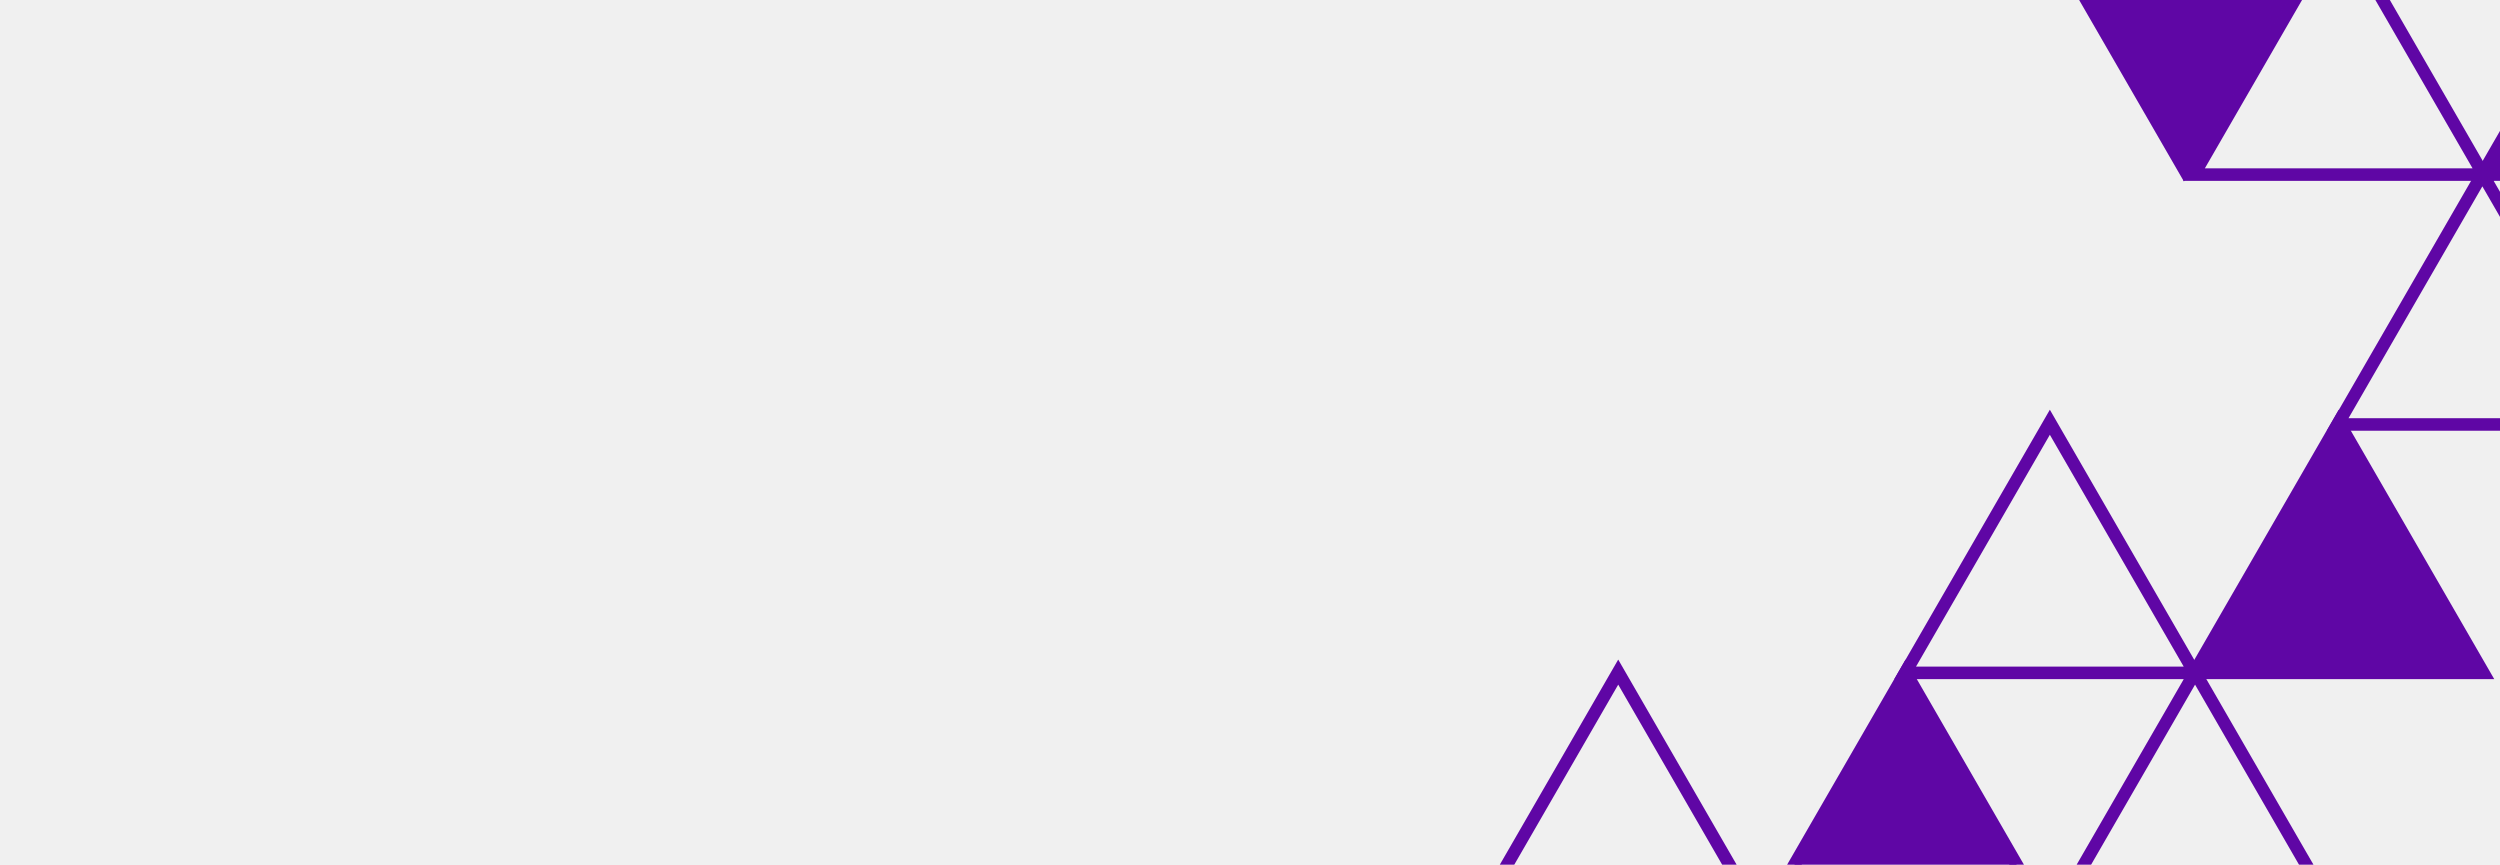
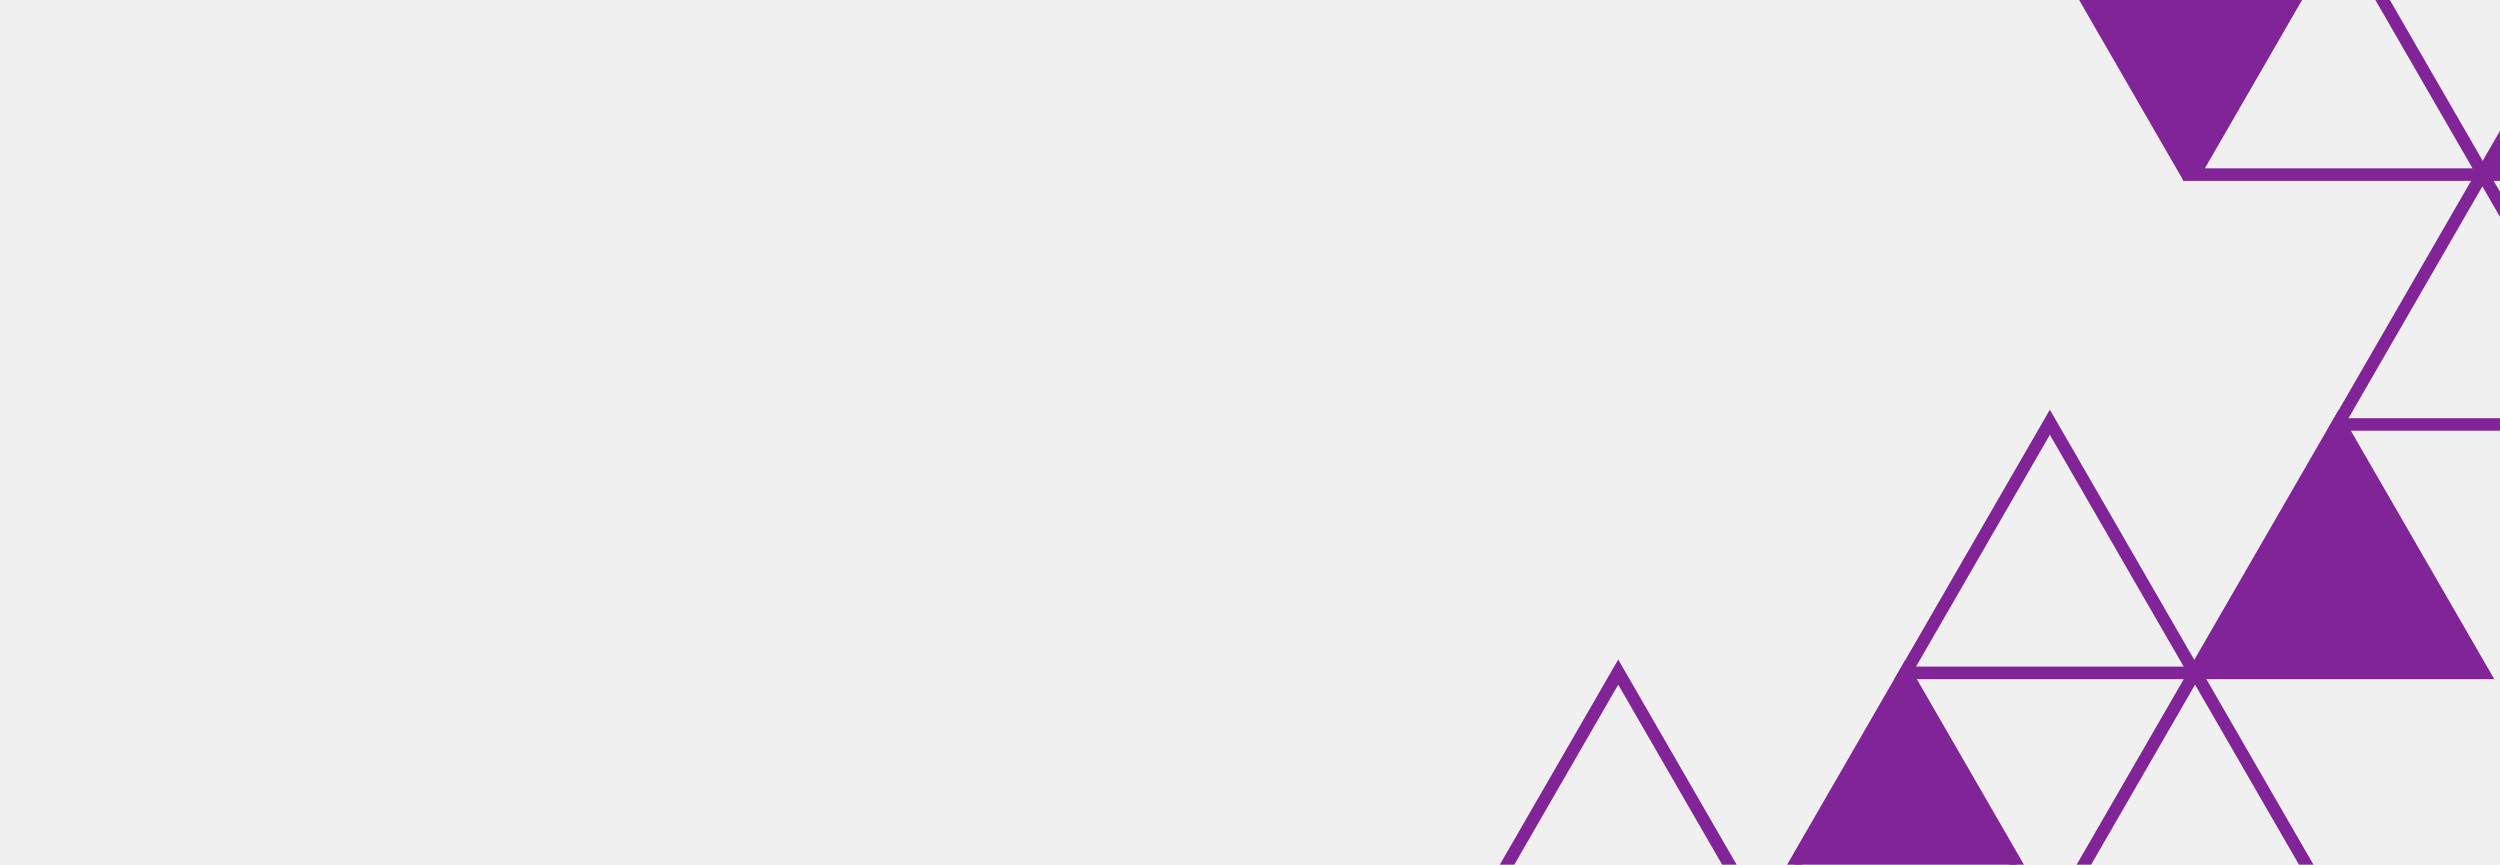
<svg xmlns="http://www.w3.org/2000/svg" width="399" height="138" viewBox="0 0 399 138" fill="none">
  <g clip-path="url(#clip0_337_1193)">
-     <path d="M396.186 27.744L419.28 67.745H373.091L396.186 27.744Z" stroke="#5F06A5" stroke-width="2" />
-     <path d="M304.122 107.268L327.217 147.27H281.027L304.122 107.268Z" fill="#5F06A5" stroke="#5F06A5" stroke-width="2" />
-     <path d="M327.157 67.39L350.252 107.391H304.063L327.157 67.39Z" stroke="#5F06A5" stroke-width="2" />
-     <path d="M373.258 67.389L396.353 107.391H350.163L373.258 67.389Z" fill="#5F06A5" stroke="#5F06A5" stroke-width="2" />
-     <path d="M348.555 26.967L325.46 -13.034L371.65 -13.034L348.555 26.967Z" fill="#5F06A5" stroke="#5F06A5" stroke-width="2" />
-     <path d="M373.258 -12.135L396.353 27.866H350.163L373.258 -12.135Z" stroke="#5F06A5" stroke-width="2" />
-     <path d="M419.221 -12.135L442.316 27.866H396.126L419.221 -12.135Z" fill="#5F06A5" stroke="#5F06A5" stroke-width="2" />
-     <path d="M350.331 107.268L373.426 147.27H327.236L350.331 107.268Z" stroke="#5F06A5" stroke-width="2" />
-     <path d="M258.267 107.268L281.362 147.27H235.173L258.267 107.268Z" stroke="#5F06A5" stroke-width="2" />
+     <path d="M396.186 27.744L419.28 67.745H373.091L396.186 27.744Z" stroke="#802497" stroke-width="2" />
+     <path d="M304.122 107.268L327.217 147.27H281.027L304.122 107.268Z" fill="#802497" stroke="#802497" stroke-width="2" />
+     <path d="M327.157 67.39L350.252 107.391H304.063L327.157 67.39Z" stroke="#802497" stroke-width="2" />
+     <path d="M373.258 67.389L396.353 107.391H350.163L373.258 67.389Z" fill="#802497" stroke="#802497" stroke-width="2" />
+     <path d="M348.555 26.967L325.46 -13.034L371.65 -13.034L348.555 26.967Z" fill="#802497" stroke="#802497" stroke-width="2" />
+     <path d="M373.258 -12.135L396.353 27.866H350.163L373.258 -12.135Z" stroke="#802497" stroke-width="2" />
+     <path d="M419.221 -12.135L442.316 27.866H396.126L419.221 -12.135Z" fill="#802497" stroke="#802497" stroke-width="2" />
+     <path d="M350.331 107.268L373.426 147.27H327.236L350.331 107.268Z" stroke="#802497" stroke-width="2" />
+     <path d="M258.267 107.268L281.362 147.27H235.173L258.267 107.268Z" stroke="#802497" stroke-width="2" />
  </g>
  <defs>
    <clipPath id="clip0_337_1193">
      <rect width="399" height="138" fill="white" />
    </clipPath>
  </defs>
</svg>
